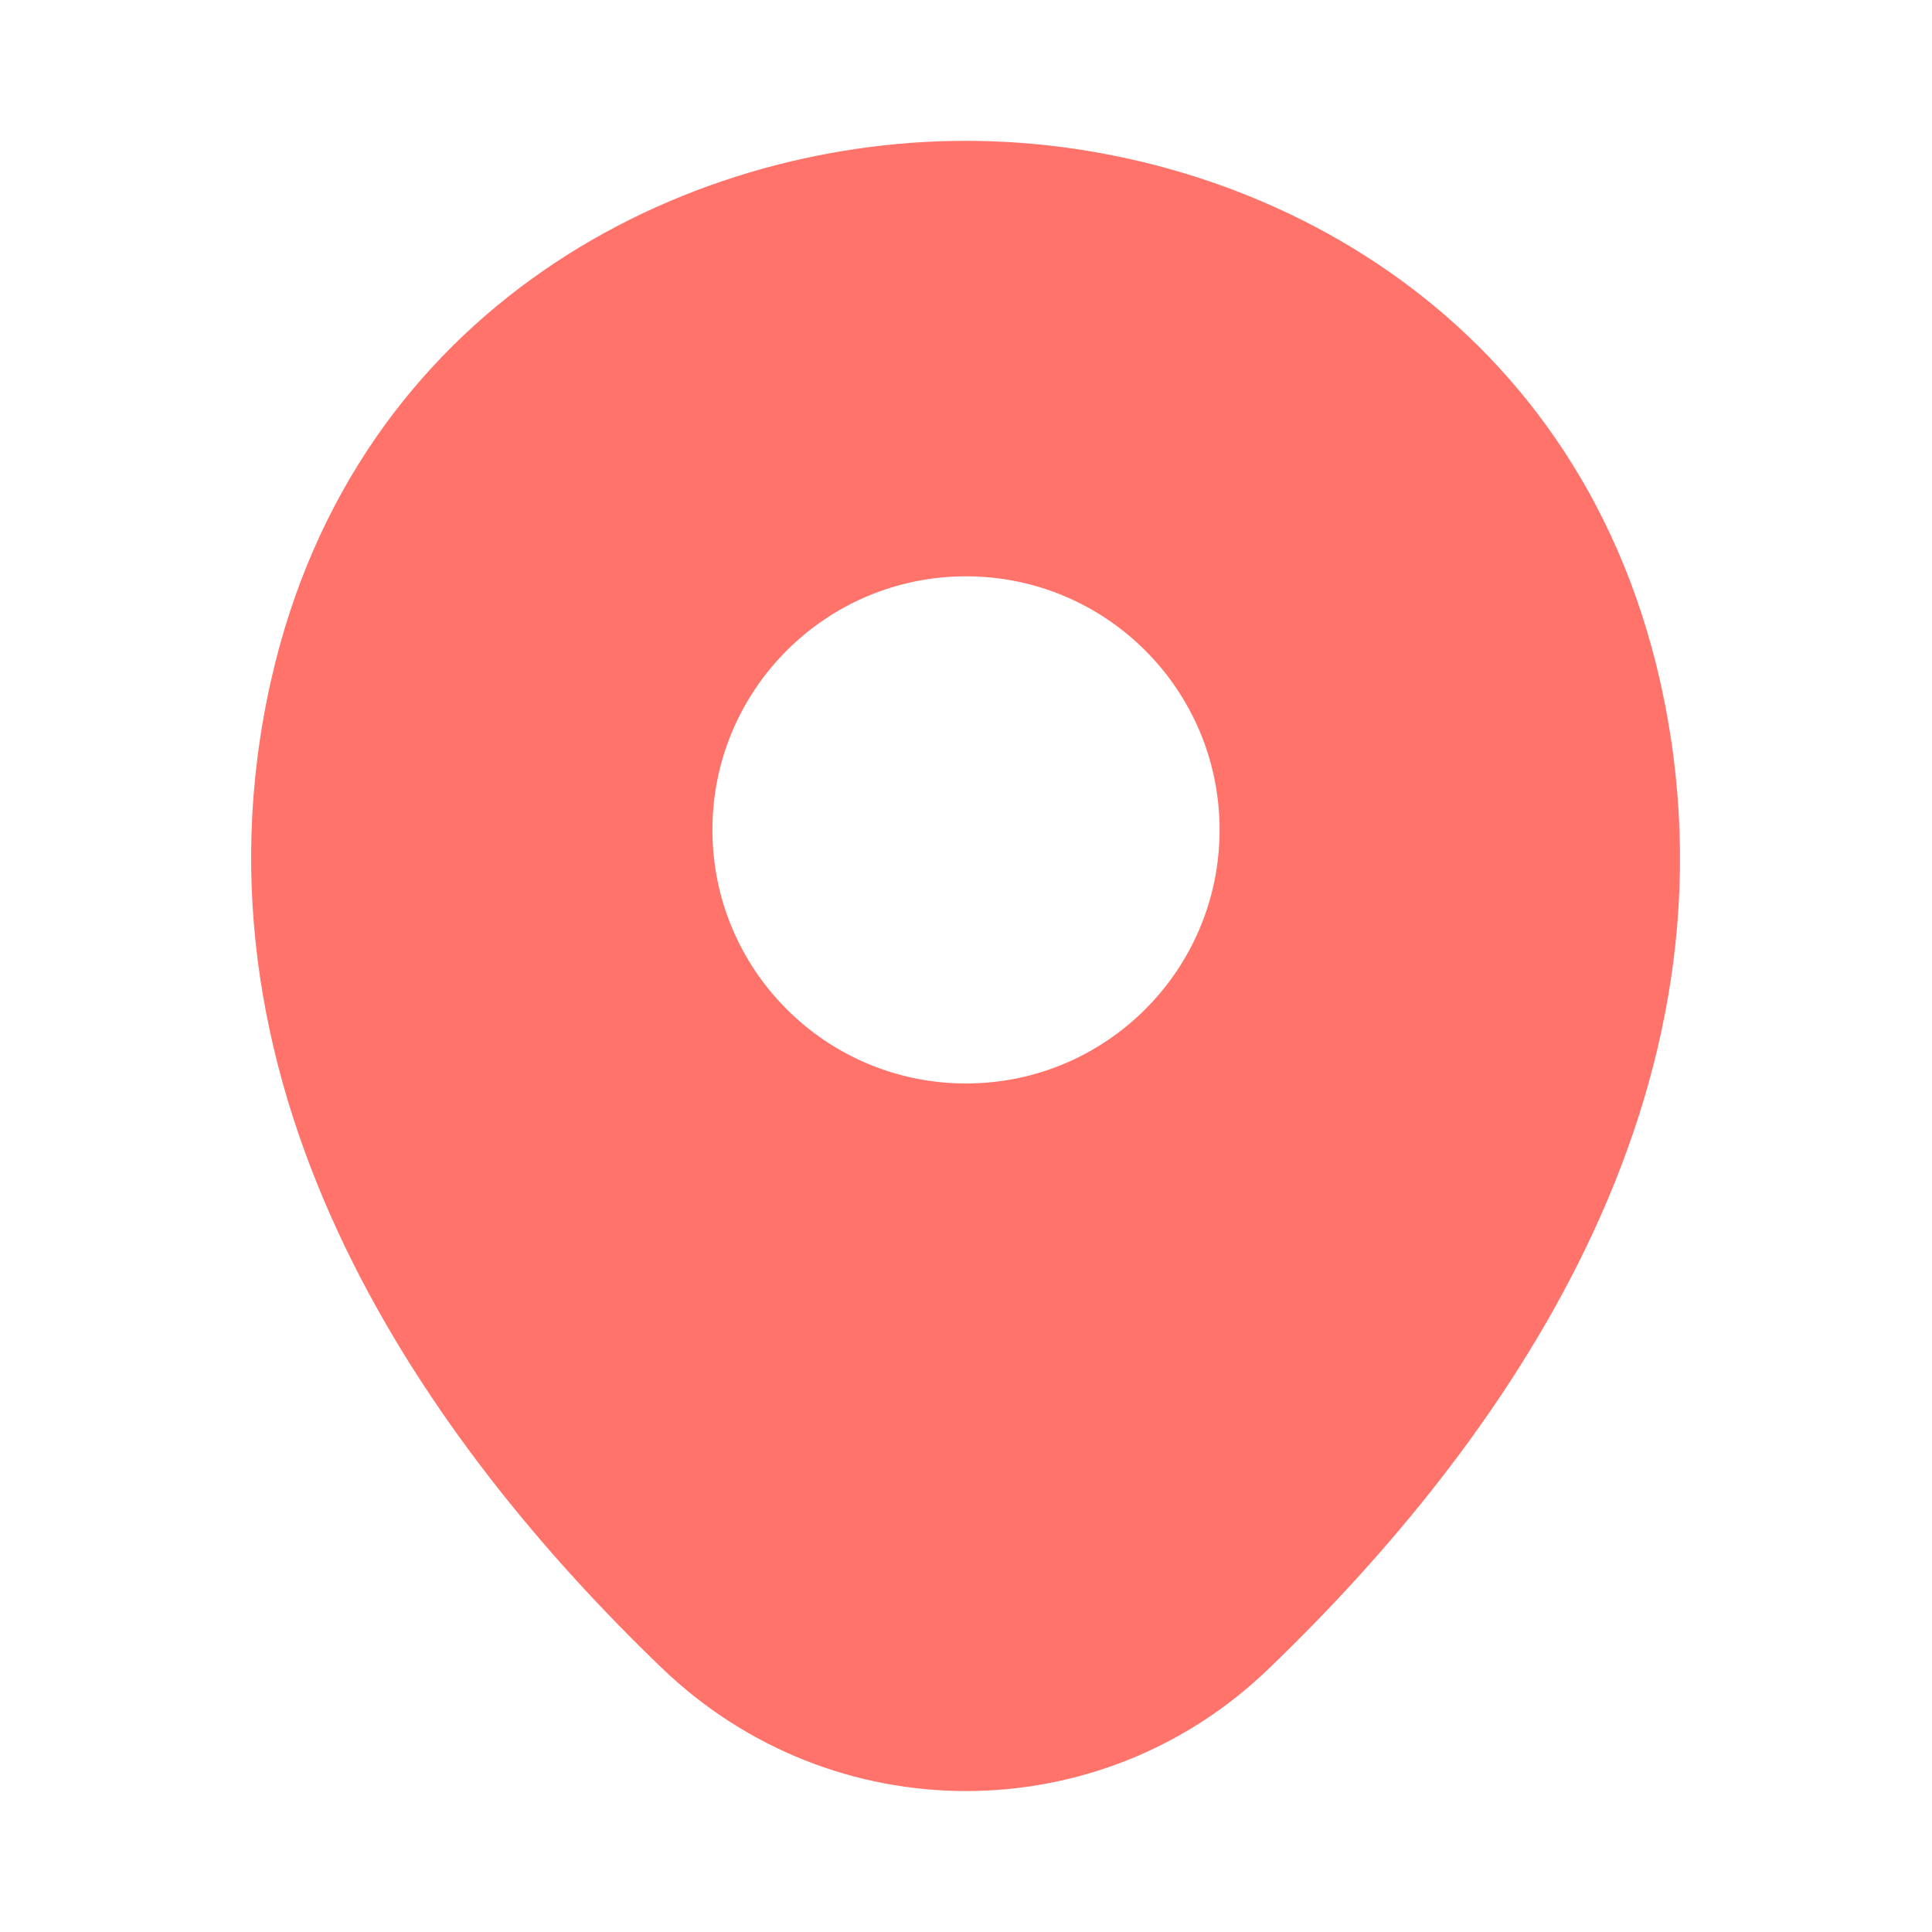
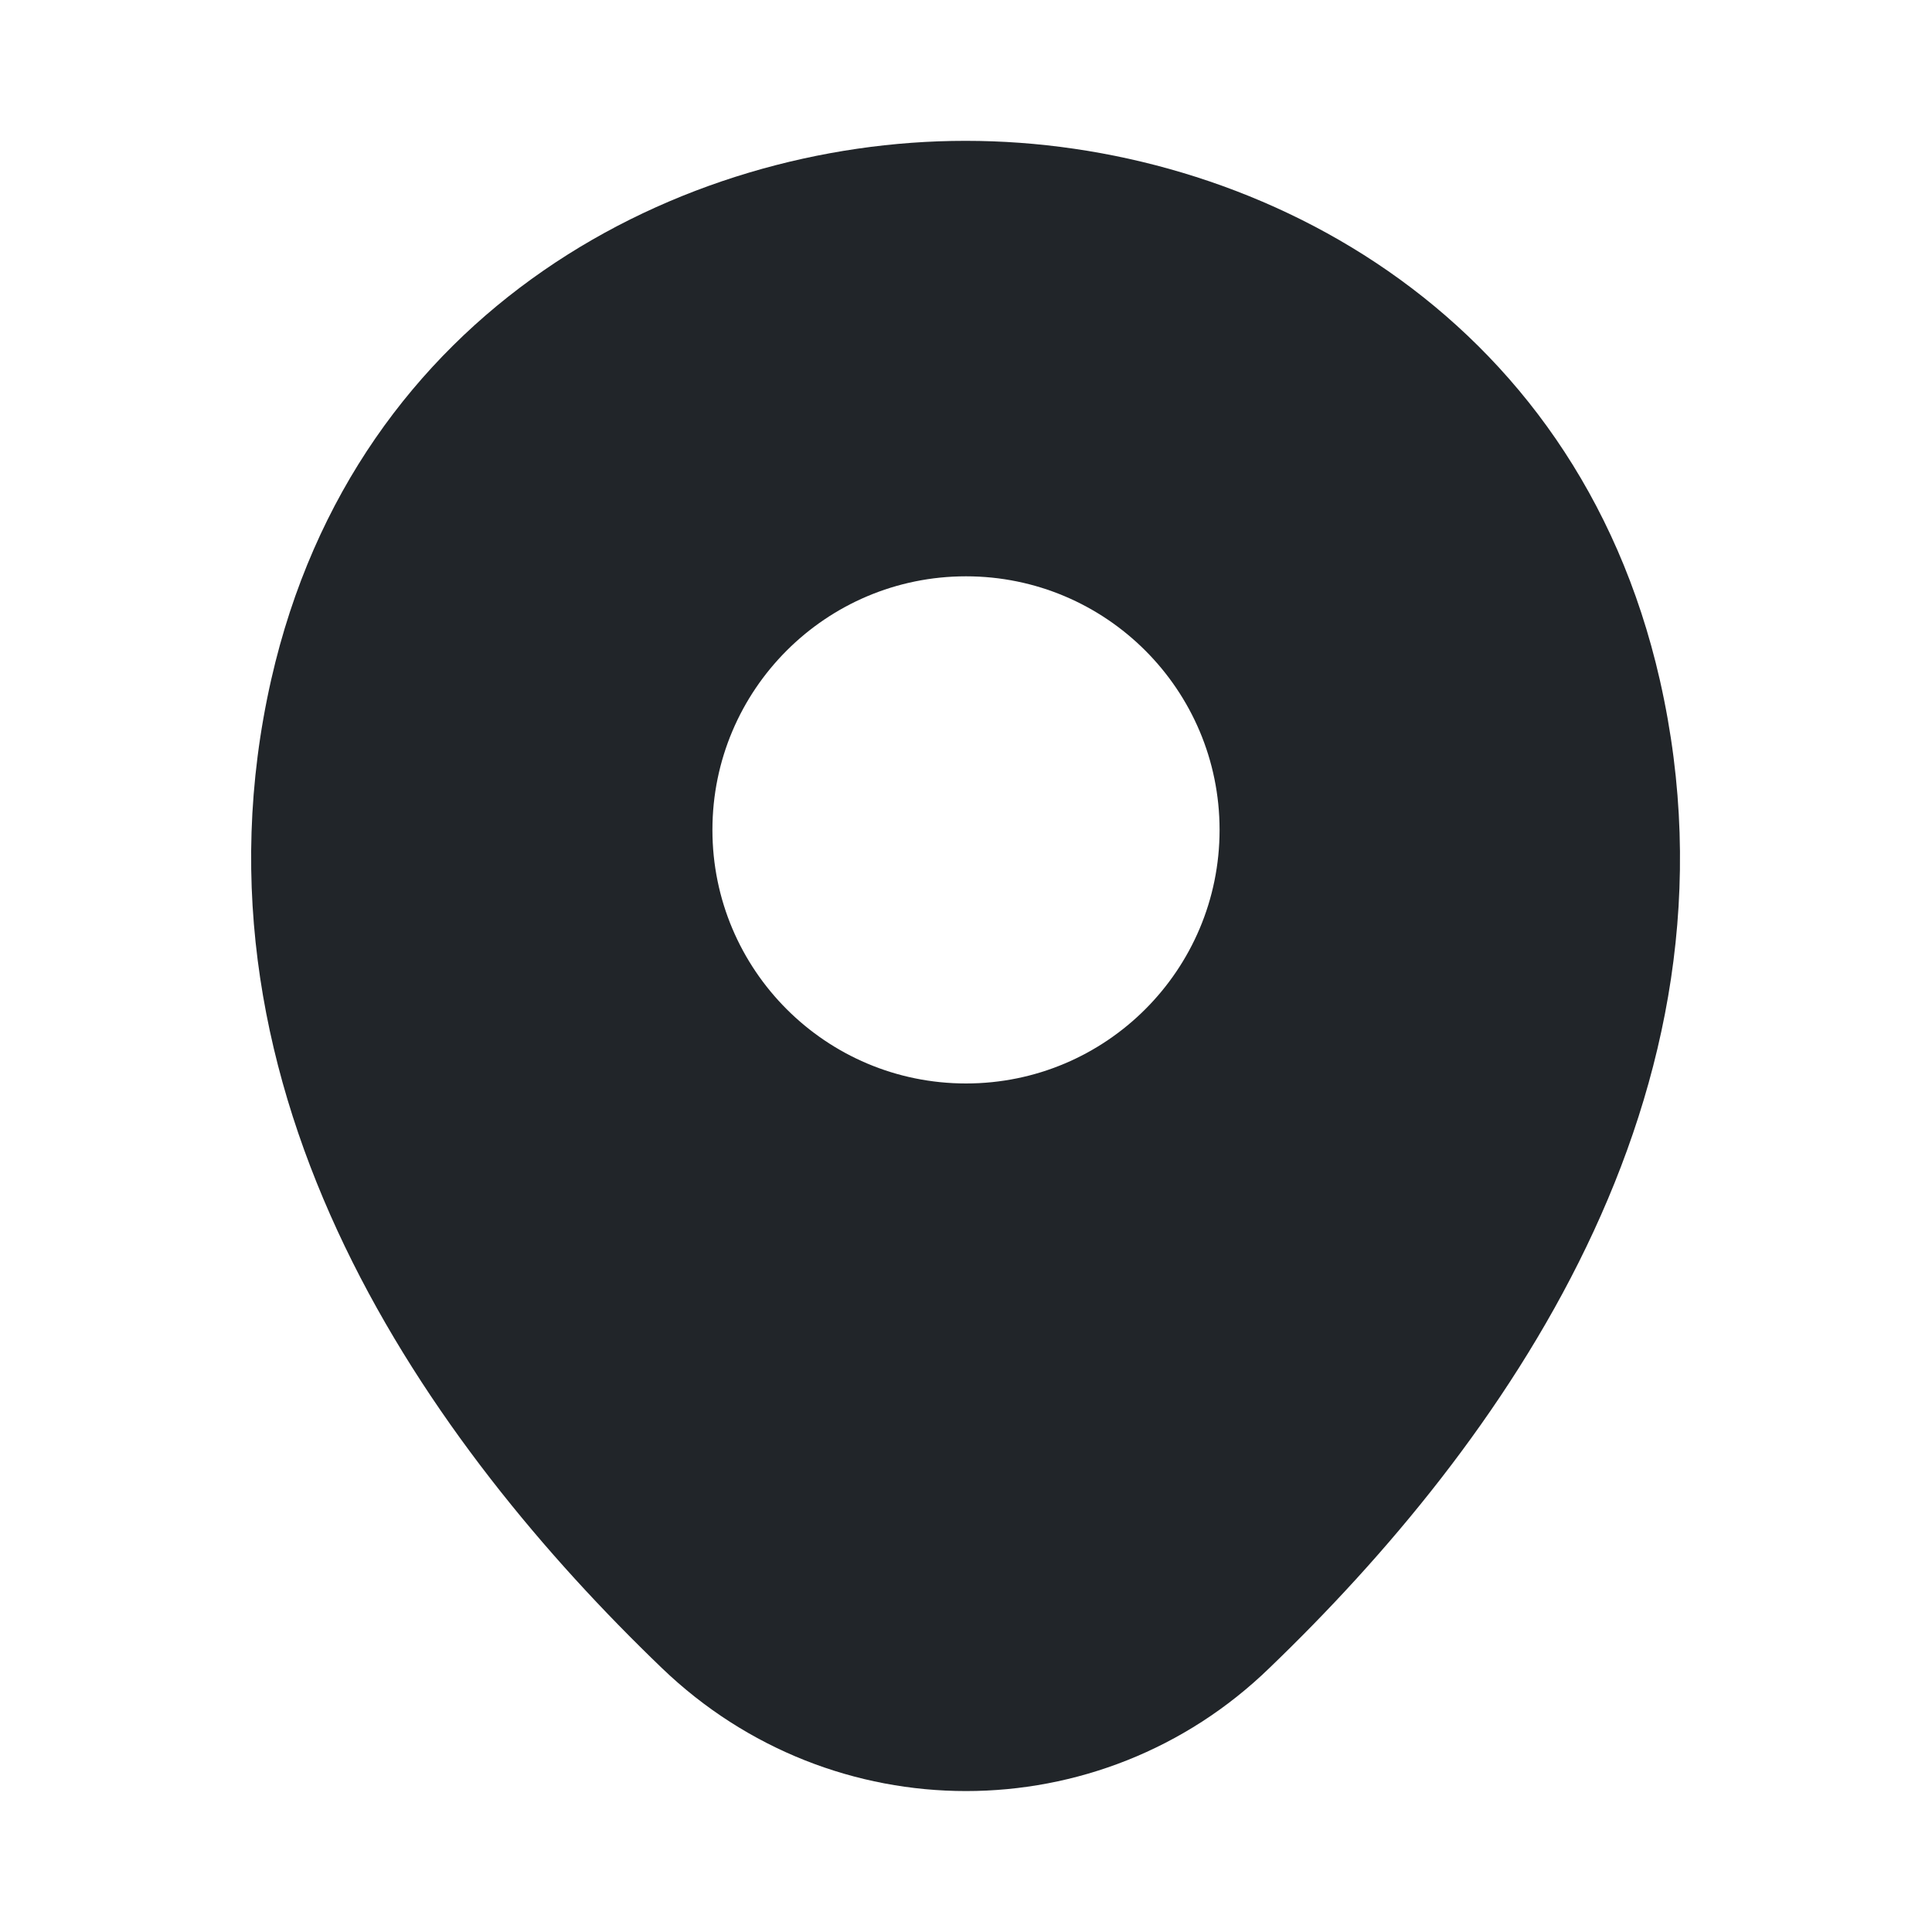
<svg xmlns="http://www.w3.org/2000/svg" width="20" height="20" viewBox="0 0 20 20" fill="none">
-   <path d="M17.183 7.041C16.308 3.191 12.95 1.458 10 1.458C10 1.458 10 1.458 9.992 1.458C7.05 1.458 3.683 3.183 2.808 7.033C1.833 11.333 4.467 14.975 6.85 17.266C7.733 18.116 8.867 18.541 10 18.541C11.133 18.541 12.267 18.116 13.142 17.266C15.525 14.975 18.158 11.341 17.183 7.041ZM10 11.216C8.55 11.216 7.375 10.041 7.375 8.591C7.375 7.141 8.55 5.966 10 5.966C11.45 5.966 12.625 7.141 12.625 8.591C12.625 10.041 11.45 11.216 10 11.216Z" fill="#FF736A" />
+   <path d="M17.183 7.041C16.308 3.191 12.95 1.458 10 1.458C10 1.458 10 1.458 9.992 1.458C7.05 1.458 3.683 3.183 2.808 7.033C1.833 11.333 4.467 14.975 6.85 17.266C7.733 18.116 8.867 18.541 10 18.541C11.133 18.541 12.267 18.116 13.142 17.266C15.525 14.975 18.158 11.341 17.183 7.041ZM10 11.216C8.55 11.216 7.375 10.041 7.375 8.591C7.375 7.141 8.55 5.966 10 5.966C11.45 5.966 12.625 7.141 12.625 8.591C12.625 10.041 11.45 11.216 10 11.216Z" fill="#212529" />
</svg>
